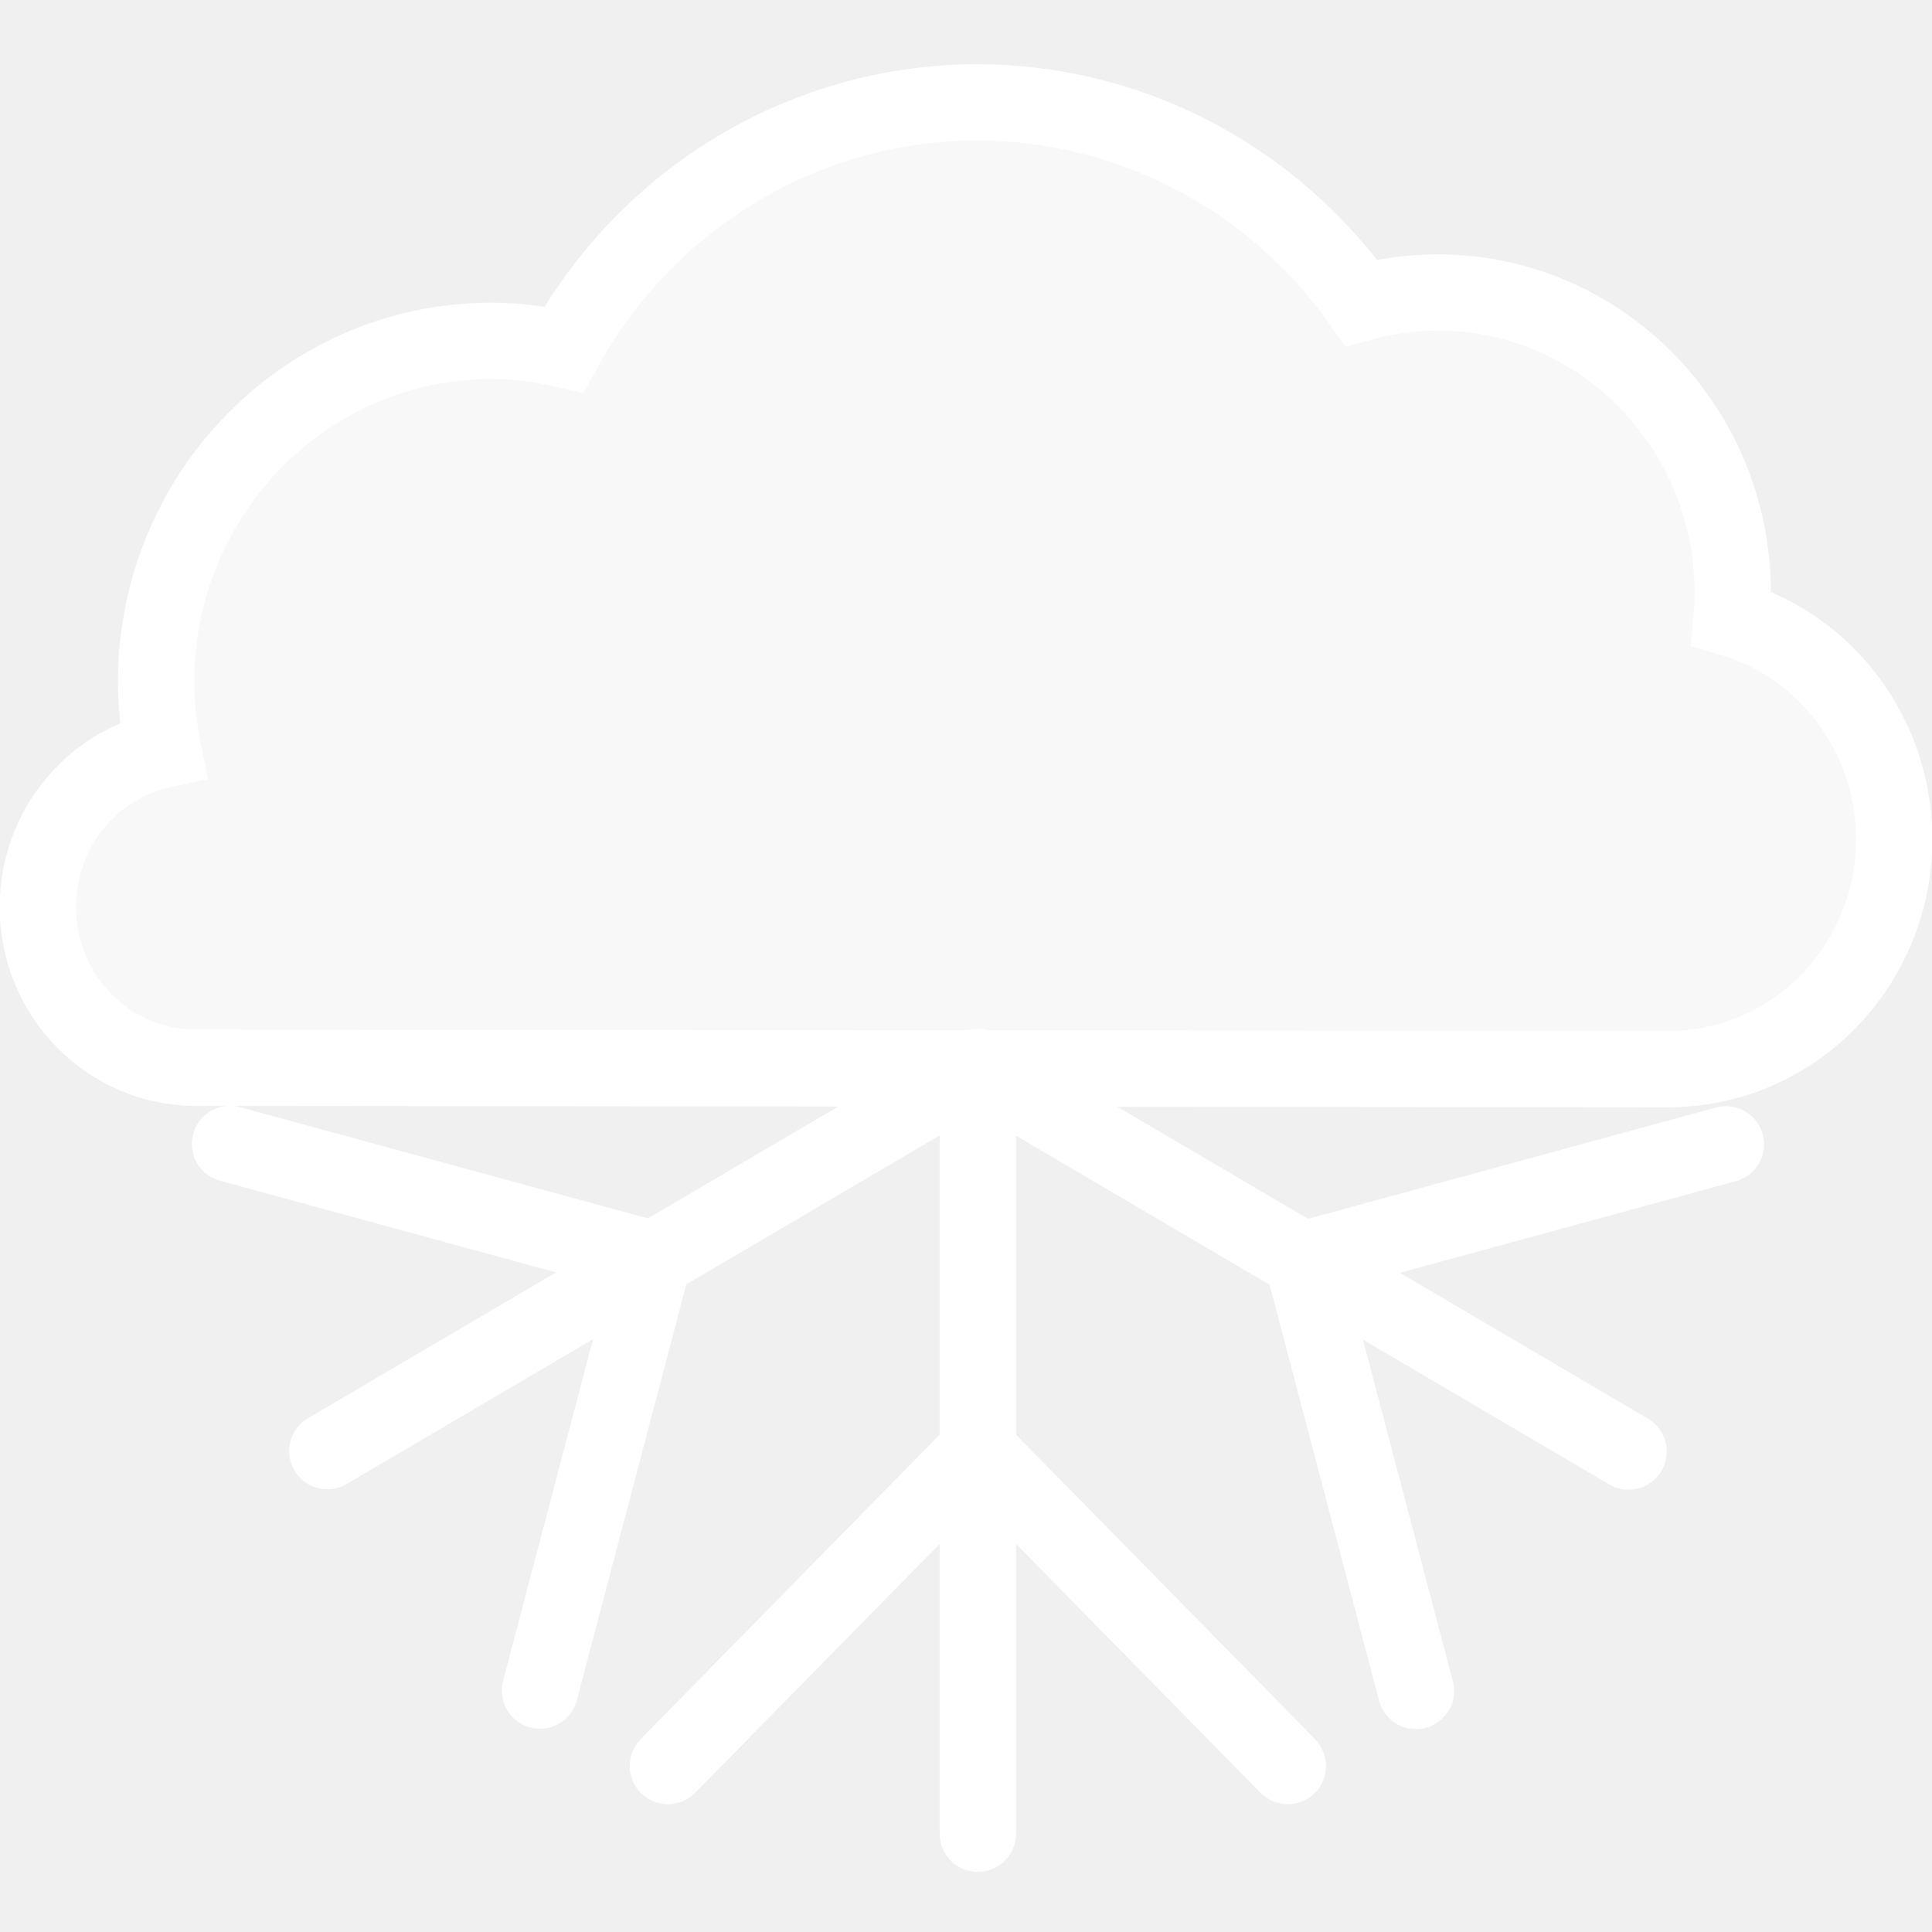
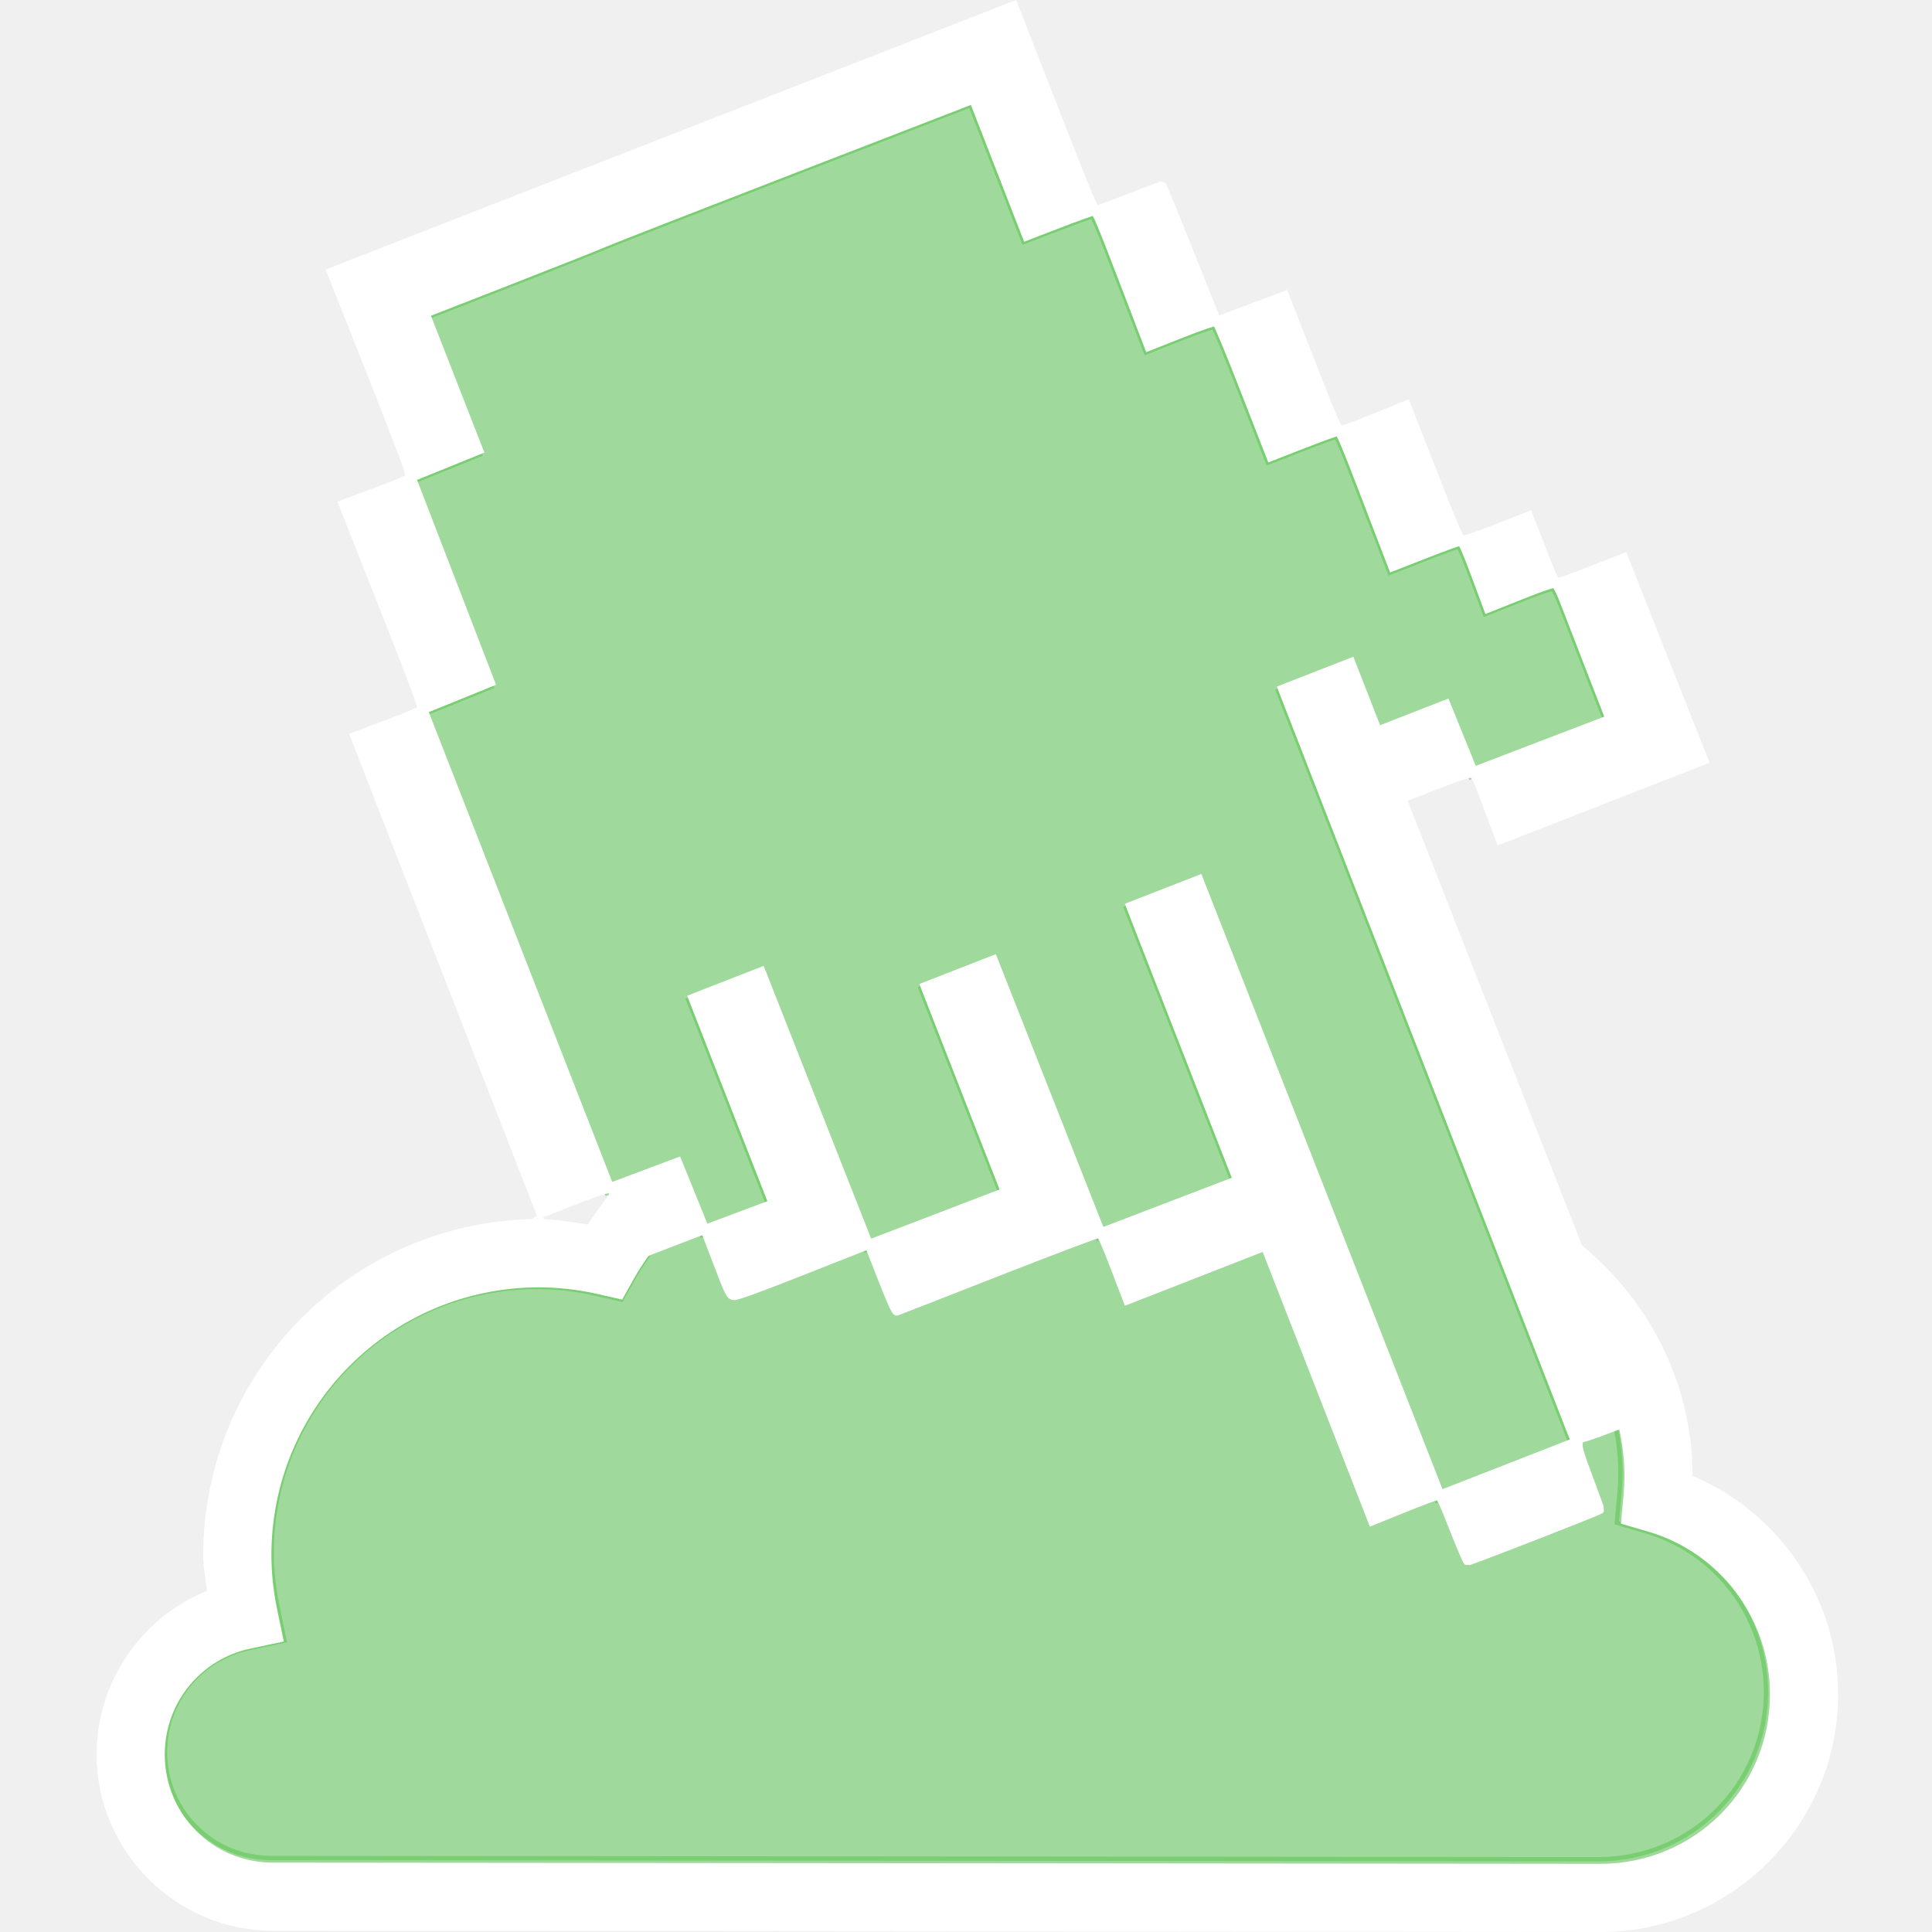
- <svg xmlns="http://www.w3.org/2000/svg" width="500" height="500" viewBox="0 0 500 500" id="svg8166" version="1.1">
-   <defs id="defs8168" />
+ <svg xmlns="http://www.w3.org/2000/svg" width="500" height="500" viewBox="0 0 500 500" id="svg2" version="1.1">
+   <defs id="defs4" />
+   <g id="layer4" style="display:none">
+     <rect style="opacity:1;fill:#000000;fill-opacity:1;stroke:#000000;stroke-width:1.452;stroke-linecap:round;stroke-miterlimit:4;stroke-dasharray:none;stroke-opacity:1" id="rect5239" width="498.548" height="498.548" x="0.726" y="0.726" />
+   </g>
  <g id="layer1" transform="translate(0,-552.3622)" style="display:inline">
-     <path style="display:inline;fill:none;fill-rule:evenodd;stroke:#ffffff;stroke-width:19.747;stroke-linecap:round;stroke-linejoin:miter;stroke-miterlimit:4;stroke-dasharray:none;stroke-opacity:1" d="M 139.743,989.873 169.106,878.303 59.523,848.407" id="path4900" />
-     <path style="display:inline;fill:none;fill-rule:evenodd;stroke:#ffffff;stroke-width:19.747;stroke-linecap:round;stroke-linejoin:miter;stroke-miterlimit:4;stroke-dasharray:none;stroke-opacity:1" d="M 84.717,927.908 253.494,828.697" id="path4898" />
-     <path style="display:inline;fill:none;fill-rule:evenodd;stroke:#ffffff;stroke-width:19.747;stroke-linecap:butt;stroke-linejoin:miter;stroke-miterlimit:4;stroke-dasharray:none;stroke-opacity:1" d="m 333.286,1009.402 -80.22,-81.675 -80.22,81.675" id="path4896" />
-     <path style="display:inline;fill:none;fill-rule:evenodd;stroke:#ffffff;stroke-width:19.747;stroke-linecap:butt;stroke-linejoin:miter;stroke-miterlimit:4;stroke-dasharray:none;stroke-opacity:1" d="m 253.066,1026.938 0,-198.422" id="path4894" />
-     <path style="display:inline;fill:none;fill-rule:evenodd;stroke:#ffffff;stroke-width:19.747;stroke-linecap:round;stroke-linejoin:miter;stroke-miterlimit:4;stroke-dasharray:none;stroke-opacity:1" d="m 446.669,848.513 -109.583,29.895 29.363,111.57" id="path4892" />
-     <path style="display:inline;fill:none;fill-rule:evenodd;stroke:#ffffff;stroke-width:19.747;stroke-linecap:round;stroke-linejoin:miter;stroke-miterlimit:4;stroke-dasharray:none;stroke-opacity:1" d="M 421.475,928.014 252.698,828.803" id="path4890" />
-     <path style="display:inline;fill:none;fill-rule:evenodd;stroke:#ffffff;stroke-width:19.747;stroke-linecap:round;stroke-linejoin:miter;stroke-miterlimit:4;stroke-dasharray:none;stroke-opacity:1" d="m 333.286,1009.402 -80.22,-81.675 -80.22,81.675" id="path4888" />
-     <path style="display:inline;fill:none;fill-rule:evenodd;stroke:#ffffff;stroke-width:19.747;stroke-linecap:round;stroke-linejoin:miter;stroke-miterlimit:4;stroke-dasharray:none;stroke-opacity:1" d="m 253.066,1026.938 0,-198.422" id="path4886" />
-     <path style="display:inline;fill:#ffffff;fill-opacity:0.502;fill-rule:evenodd;stroke:#ffffff;stroke-width:19.747;stroke-linecap:butt;stroke-linejoin:miter;stroke-miterlimit:4;stroke-dasharray:none;stroke-opacity:1" d="m 252.937,578.849 c -44.401,0.025 -85.324,24.473 -107.001,63.927 -6.157,-1.427 -12.449,-2.166 -18.764,-2.203 -47.927,1.5e-4 -86.779,39.559 -86.777,88.355 0.029,5.865 0.632,11.712 1.8,17.455 -18.877,4.075 -32.387,21.032 -32.41,40.678 -0.001,22.994 18.306,41.635 40.89,41.637 l 381.054,0.351 c 32.302,-6.9e-4 58.487,-26.663 58.485,-59.551 -0.02,-26.442 -17.163,-49.704 -42.093,-57.116 0.196,-2.179 0.301,-4.366 0.315,-6.554 0.001,-42.955 -34.201,-77.777 -76.39,-77.776 -6.661,0.01 -13.292,0.91 -19.725,2.672 -23.028,-32.532 -59.998,-51.829 -99.385,-51.875 z" id="path4179-0-7" />
+     <g id="g5331" style="fill:#57c54f;fill-opacity:0.53;stroke:#57c54f;stroke-opacity:0.529" transform="matrix(2.238935,0,0,2.238935,-245.1061,-1176.373)">
+       <path transform="translate(0,552.3622)" id="path5321" d="m 184.371,364.424 c -0.588,0.896 -1.226,1.751 -1.754,2.695 l -1.439,2.572 -2.873,-0.654 c -2.196,-0.5 -4.44,-0.758 -6.691,-0.771 -2.145,8.2e-4 -4.238,0.217 -6.258,0.629 -2.02,0.412 -3.968,1.02 -5.822,1.803 -1.854,0.782 -3.614,1.74 -5.262,2.852 -1.648,1.112 -3.182,2.379 -4.582,3.779 -1.4,1.4 -2.668,2.934 -3.779,4.582 -1.112,1.648 -2.069,3.409 -2.852,5.264 -0.782,1.854 -1.389,3.802 -1.801,5.822 -0.412,2.02 -0.628,4.113 -0.629,6.258 0.011,2.054 0.224,4.102 0.641,6.113 l 0.795,3.84 -3.836,0.814 c -1.451,0.308 -2.796,0.855 -3.998,1.596 -1.202,0.741 -2.259,1.675 -3.137,2.756 -0.877,1.081 -1.575,2.31 -2.053,3.639 -0.478,1.328 -0.736,2.758 -0.738,4.24 l 0,0.004 0,0.002 c 3.6e-4,0.87 0.088,1.717 0.254,2.535 0.166,0.818 0.409,1.607 0.725,2.357 0.63,1.5 1.544,2.847 2.674,3.977 1.13,1.13 2.478,2.042 3.979,2.672 0.75,0.315 1.537,0.561 2.355,0.727 0.818,0.166 1.667,0.252 2.537,0.252 l 0.002,0 153.42,0.139 c 1.359,-3e-4 2.686,-0.138 3.965,-0.398 1.279,-0.26 2.512,-0.642 3.686,-1.137 1.174,-0.494 2.288,-1.1 3.33,-1.803 1.042,-0.703 2.013,-1.503 2.898,-2.389 0.885,-0.885 1.686,-1.856 2.389,-2.898 0.703,-1.042 1.307,-2.156 1.801,-3.33 0.494,-1.174 0.879,-2.408 1.139,-3.688 0.26,-1.279 0.396,-2.604 0.396,-3.963 -8.4e-4,-1.091 -0.092,-2.164 -0.266,-3.213 -0.174,-1.049 -0.429,-2.072 -0.764,-3.062 -0.669,-1.981 -1.648,-3.83 -2.889,-5.482 -1.24,-1.653 -2.742,-3.11 -4.457,-4.307 -0.858,-0.598 -1.77,-1.13 -2.729,-1.59 -0.958,-0.46 -1.963,-0.847 -3.01,-1.152 l -3.113,-0.91 0.295,-3.23 c 0.068,-0.745 0.105,-1.493 0.111,-2.242 -4.7e-4,-1.857 -0.189,-3.668 -0.545,-5.416 -0.012,-0.058 -0.041,-0.11 -0.053,-0.168 l -0.566,0.221 c -2.284,0.892 -3.649,1.344 -3.697,1.223 -0.042,-0.106 -0.141,0.108 -0.221,0.477 -0.124,0.578 0.039,1.163 1.182,4.209 0.73,1.946 1.317,3.564 1.303,3.596 -0.062,0.14 -15.183,6.031 -15.324,5.969 -0.086,-0.038 -0.821,-1.76 -1.633,-3.828 -1.205,-3.065 -1.536,-3.761 -1.793,-3.76 -0.173,9e-4 -1.951,0.664 -3.951,1.473 l -3.637,1.471 -6.193,-15.873 -6.191,-15.875 -7.965,3.109 -7.963,3.109 -1.463,-3.828 c -1.023,-2.677 -1.548,-3.849 -1.742,-3.893 -0.153,-0.034 -5.446,1.964 -11.762,4.439 -6.315,2.476 -11.57,4.531 -11.68,4.564 -0.125,0.039 -0.758,-1.37 -1.715,-3.822 l -1.516,-3.883 -7.562,2.988 c -5.092,2.013 -7.715,2.97 -8.031,2.932 -0.224,-0.027 -0.358,-0.085 -0.609,-0.59 -0.252,-0.505 -0.619,-1.456 -1.312,-3.27 l -1.453,-3.801 -3.93,1.514 -2.637,1.016 z" style="opacity:1;fill:#57c54f;fill-opacity:0.53;fill-rule:nonzero;stroke:#57c54f;stroke-width:1;stroke-linecap:round;stroke-miterlimit:4;stroke-dasharray:none;stroke-opacity:0.529" />
+       <path id="path4970" d="m 221.793,783.97 -20.732,8.023 c -11.403,4.413 -21.236,8.25 -21.85,8.527 -0.613,0.278 -5.533,2.23 -10.934,4.338 l -0.002,0.002 -9.818,3.834 3.088,7.912 3.09,7.912 -3.891,1.58 -3.889,1.578 4.564,11.842 4.566,11.844 -3.889,1.578 -3.889,1.578 10.779,27.611 10.779,27.613 3.928,-1.473 3.926,-1.473 1.578,3.885 1.576,3.887 3.932,-1.475 3.93,-1.475 -4.637,-11.879 -4.639,-11.879 3.959,-1.545 3.957,-1.545 6.211,15.766 6.213,15.766 7.887,-3.021 7.889,-3.02 -4.637,-11.879 -4.637,-11.877 3.957,-1.545 3.957,-1.545 6.213,15.766 6.211,15.768 7.889,-3.021 7.889,-3.021 -6.182,-15.836 -6.184,-15.836 3.959,-1.545 3.957,-1.545 13.938,35.559 13.938,35.559 7.82,-3.055 7.82,-3.053 -16.93,-43.512 -16.93,-43.514 3.957,-1.545 3.957,-1.545 1.547,3.957 1.545,3.959 3.955,-1.543 3.953,-1.545 1.58,3.891 1.578,3.889 7.889,-3.021 7.887,-3.021 -2.268,-5.848 c -1.247,-3.217 -2.595,-6.699 -2.996,-7.738 -0.399,-1.039 -0.858,-1.96 -1.018,-2.049 -0.214,-0.118 -1.283,0.232 -4.053,1.334 l -3.76,1.496 -1.434,-3.863 c -0.838,-2.258 -1.526,-3.883 -1.658,-3.906 -0.123,-0.022 -1.957,0.638 -4.076,1.467 l -3.852,1.508 -3,-7.824 c -2.442,-6.371 -3.054,-7.824 -3.295,-7.822 -0.163,8.6e-4 -1.982,0.66 -4.043,1.465 l -3.746,1.463 -3.025,-7.758 c -1.782,-4.569 -3.127,-7.802 -3.275,-7.867 -0.141,-0.062 -1.914,0.547 -4.029,1.383 l -3.779,1.492 -3.002,-7.832 c -2.383,-6.22 -3.059,-7.834 -3.285,-7.832 -0.156,7.6e-4 -1.979,0.656 -4.053,1.455 l -3.771,1.451 -2.869,-7.375 c -1.577,-4.057 -2.964,-7.615 -3.08,-7.906 l -0.213,-0.527 z" style="opacity:1;fill:#57c54f;fill-opacity:0.53;stroke:#57c54f;stroke-width:1;stroke-linecap:round;stroke-miterlimit:4;stroke-dasharray:none;stroke-opacity:0.529" />
+     </g>
+     <path style="color:#000000;font-style:normal;font-variant:normal;font-weight:normal;font-stretch:normal;font-size:medium;line-height:normal;font-family:sans-serif;text-indent:0;text-align:start;text-decoration:none;text-decoration-line:none;text-decoration-style:solid;text-decoration-color:#000000;letter-spacing:normal;word-spacing:normal;text-transform:none;direction:ltr;block-progression:tb;writing-mode:lr-tb;baseline-shift:baseline;text-anchor:start;white-space:normal;clip-rule:nonzero;display:inline;overflow:visible;visibility:visible;opacity:1;isolation:auto;mix-blend-mode:normal;color-interpolation:sRGB;color-interpolation-filters:linearRGB;solid-color:#000000;solid-opacity:1;fill:#ffffff;fill-opacity:1;fill-rule:evenodd;stroke:none;stroke-width:7.879;stroke-linecap:butt;stroke-linejoin:miter;stroke-miterlimit:4;stroke-dasharray:none;stroke-dashoffset:0;stroke-opacity:1;color-rendering:auto;image-rendering:auto;shape-rendering:auto;text-rendering:auto;enable-background:accumulate" d="m 139.247,868.21 c -0.463,0.159 -0.681,0.359 -0.481,0.446 0.2,0.088 0.58,-0.042 0.844,-0.289 0.291,-0.273 0.149,-0.332 -0.363,-0.157 z" id="path5236" />
+     <path style="color:#000000;font-style:normal;font-variant:normal;font-weight:normal;font-stretch:normal;font-size:medium;line-height:normal;font-family:sans-serif;text-indent:0;text-align:start;text-decoration:none;text-decoration-line:none;text-decoration-style:solid;text-decoration-color:#000000;letter-spacing:normal;word-spacing:normal;text-transform:none;direction:ltr;block-progression:tb;writing-mode:lr-tb;baseline-shift:baseline;text-anchor:start;white-space:normal;clip-rule:nonzero;display:inline;overflow:visible;visibility:visible;opacity:1;isolation:auto;mix-blend-mode:normal;color-interpolation:sRGB;color-interpolation-filters:linearRGB;solid-color:#000000;solid-opacity:1;fill:#ffffff;fill-opacity:1;fill-rule:evenodd;stroke:none;stroke-width:7.879;stroke-linecap:butt;stroke-linejoin:miter;stroke-miterlimit:4;stroke-dasharray:none;stroke-dashoffset:0;stroke-opacity:1;color-rendering:auto;image-rendering:auto;shape-rendering:auto;text-rendering:auto;enable-background:accumulate" d="m 211.261,839.983 -0.354,-0.905 -6.065,-15.388 c -5.878,2.626 -11.496,5.739 -16.871,9.275 l 1.688,4.325 4.828,12.362 c 5.288,-3.732 10.872,-7.004 16.775,-9.669 z" id="path5232" />
+     <path style="color:#000000;font-style:normal;font-variant:normal;font-weight:normal;font-stretch:normal;font-size:medium;line-height:normal;font-family:sans-serif;text-indent:0;text-align:start;text-decoration:none;text-decoration-line:none;text-decoration-style:solid;text-decoration-color:#000000;letter-spacing:normal;word-spacing:normal;text-transform:none;direction:ltr;block-progression:tb;writing-mode:lr-tb;baseline-shift:baseline;text-anchor:start;white-space:normal;clip-rule:nonzero;display:inline;overflow:visible;visibility:visible;opacity:1;isolation:auto;mix-blend-mode:normal;color-interpolation:sRGB;color-interpolation-filters:linearRGB;solid-color:#000000;solid-opacity:1;fill:#ffffff;fill-opacity:1;fill-rule:evenodd;stroke:none;stroke-width:7.879;stroke-linecap:butt;stroke-linejoin:miter;stroke-miterlimit:4;stroke-dasharray:none;stroke-dashoffset:0;stroke-opacity:1;color-rendering:auto;image-rendering:auto;shape-rendering:auto;text-rendering:auto;enable-background:accumulate" d="m 269.56,832.396 -7.347,-18.651 c -3.057,-0.243 -6.105,-0.534 -9.201,-0.538 l -0.009,0 -0.004,0 c -3.769,0.002 -7.472,0.376 -11.177,0.73 l 6.726,17.229 c 1.488,-0.067 2.944,-0.301 4.443,-0.302 l 0,-0.018 0.018,0 c 5.607,0.007 11.112,0.642 16.551,1.548 z" id="path5228" />
+     <path style="color:#000000;font-style:normal;font-variant:normal;font-weight:normal;font-stretch:normal;font-size:medium;line-height:normal;font-family:sans-serif;text-indent:0;text-align:start;text-decoration:none;text-decoration-line:none;text-decoration-style:solid;text-decoration-color:#000000;letter-spacing:normal;word-spacing:normal;text-transform:none;direction:ltr;block-progression:tb;writing-mode:lr-tb;baseline-shift:baseline;text-anchor:start;white-space:normal;clip-rule:nonzero;display:inline;overflow:visible;visibility:visible;opacity:1;isolation:auto;mix-blend-mode:normal;color-interpolation:sRGB;color-interpolation-filters:linearRGB;solid-color:#000000;solid-opacity:1;fill:#ffffff;fill-opacity:1;fill-rule:evenodd;stroke:none;stroke-width:7.879;stroke-linecap:butt;stroke-linejoin:miter;stroke-miterlimit:4;stroke-dasharray:none;stroke-dashoffset:0;stroke-opacity:1;color-rendering:auto;image-rendering:auto;shape-rendering:auto;text-rendering:auto;enable-background:accumulate" d="m 347.936,876.068 -6.459,-16.473 -4.487,-11.448 c -8.502,-8.487 -18.247,-15.472 -28.739,-21.021 l 11.116,28.481 c 5.954,5.142 11.367,10.989 16.066,17.509 l 3.564,4.941 5.886,-1.583 c 0.996,-0.268 2.046,-0.191 3.052,-0.407 z" id="path5224" />
+     <path style="color:#000000;font-style:normal;font-variant:normal;font-weight:normal;font-stretch:normal;font-size:medium;line-height:normal;font-family:sans-serif;text-indent:0;text-align:start;text-decoration:none;text-decoration-line:none;text-decoration-style:solid;text-decoration-color:#000000;letter-spacing:normal;word-spacing:normal;text-transform:none;direction:ltr;block-progression:tb;writing-mode:lr-tb;baseline-shift:baseline;text-anchor:start;white-space:normal;clip-rule:nonzero;display:inline;overflow:visible;visibility:visible;opacity:1;isolation:auto;mix-blend-mode:normal;color-interpolation:sRGB;color-interpolation-filters:linearRGB;solid-color:#000000;solid-opacity:1;fill:#ffffff;fill-opacity:1;fill-rule:evenodd;stroke:none;stroke-width:7.879;stroke-linecap:butt;stroke-linejoin:miter;stroke-miterlimit:4;stroke-dasharray:none;stroke-dashoffset:0;stroke-opacity:1;color-rendering:auto;image-rendering:auto;shape-rendering:auto;text-rendering:auto;enable-background:accumulate" d="m 418.848,921.183 6.577,-2.567 -17.767,-45.33 c -7.496,-5.815 -16.022,-10.193 -25.328,-12.966 l 8.873,22.809 c 13.812,8.291 24.003,21.836 27.646,38.053 z" id="path5220" />
+     <g id="g5335" transform="matrix(2.238935,0,0,2.238935,-245.1061,-1176.373)">
+       <path id="path4275-6" d="m 231.256,784.583 c 3.986,10.211 4.653,11.806 4.935,11.804 0.18,-10e-4 1.94,-0.638 3.913,-1.415 1.972,-0.778 3.635,-1.392 3.695,-1.365 0.06,0.026 1.505,3.553 3.212,7.836 l 3.103,7.789 3.931,-1.474 3.931,-1.474 3.004,7.696 c 2.487,6.371 3.066,7.717 3.363,7.815 0.253,0.084 1.442,-0.323 4.024,-1.377 l 3.666,-1.496 3.019,7.733 c 2.247,5.758 3.101,7.77 3.341,7.875 0.228,0.1 1.408,-0.283 4.049,-1.314 l 3.727,-1.455 1.5,3.841 c 1.298,3.325 1.547,3.841 1.851,3.839 0.193,-10e-4 1.994,-0.643 4.001,-1.427 l 3.65,-1.425 4.631,11.71 4.631,11.71 -11.779,4.598 -11.779,4.598 -1.403,-3.76 c -1.278,-3.426 -1.443,-3.771 -1.851,-3.888 -0.342,-0.097 -1.355,0.225 -4.265,1.356 l -3.818,1.482 13.976,35.655 13.976,35.655 -3.621,1.413 c -2.284,0.892 -3.649,1.342 -3.697,1.221 -0.042,-0.106 -0.141,0.109 -0.221,0.478 -0.124,0.578 0.041,1.163 1.183,4.208 0.73,1.946 1.315,3.564 1.301,3.596 -0.062,0.14 -15.183,6.031 -15.324,5.968 -0.086,-0.038 -0.821,-1.761 -1.633,-3.829 -1.205,-3.065 -1.535,-3.76 -1.792,-3.758 -0.173,9e-4 -1.952,0.664 -3.952,1.473 l -3.637,1.471 -6.193,-15.874 -6.193,-15.874 -7.964,3.11 -7.964,3.11 -1.464,-3.829 c -1.023,-2.677 -1.547,-3.848 -1.742,-3.892 -0.153,-0.034 -5.445,1.963 -11.761,4.439 -6.315,2.476 -11.571,4.531 -11.681,4.564 -0.125,0.039 -0.757,-1.37 -1.714,-3.822 l -1.516,-3.884 -7.561,2.989 c -5.092,2.013 -7.715,2.97 -8.031,2.932 -0.448,-0.054 -0.537,-0.232 -1.923,-3.859 l -1.453,-3.802 -3.928,1.514 -3.928,1.514 -1.476,-3.908 -1.476,-3.908 -0.782,0.173 c -0.43,0.095 -2.039,0.671 -3.576,1.28 -1.537,0.61 -3.019,1.188 -3.295,1.286 l -0.501,0.178 -10.747,-27.569 -10.747,-27.569 3.811,-1.437 c 3.003,-1.132 3.835,-1.511 3.925,-1.782 0.082,-0.248 -1.177,-3.61 -4.488,-11.984 l -4.603,-11.639 3.805,-1.421 c 3.089,-1.154 3.828,-1.488 3.925,-1.782 0.089,-0.269 -1.054,-3.329 -4.483,-11.999 l -4.603,-11.639 39.439,-15.396 39.439,-15.396 4.609,11.806 z m -62.795,19.92 -9.819,3.833 3.089,7.913 3.089,7.913 -3.89,1.579 -3.89,1.579 4.566,11.842 4.566,11.842 -3.888,1.578 -3.888,1.578 10.779,27.612 10.779,27.612 3.927,-1.473 3.927,-1.473 1.577,3.886 1.577,3.886 3.931,-1.474 3.931,-1.474 -4.637,-11.879 -4.637,-11.879 3.957,-1.545 3.957,-1.545 6.212,15.766 6.212,15.766 7.888,-3.021 7.888,-3.021 -4.637,-11.877 -4.637,-11.877 3.957,-1.545 3.957,-1.545 6.212,15.766 6.212,15.766 7.888,-3.021 7.888,-3.021 -6.182,-15.836 -6.182,-15.836 3.958,-1.545 3.958,-1.545 13.938,35.558 13.938,35.558 7.82,-3.053 7.82,-3.053 -16.931,-43.513 -16.931,-43.513 3.958,-1.545 3.958,-1.545 1.545,3.958 1.545,3.958 3.954,-1.544 3.954,-1.544 1.579,3.89 1.579,3.89 7.888,-3.021 7.888,-3.021 -2.268,-5.849 c -1.247,-3.217 -2.596,-6.699 -2.996,-7.737 -0.399,-1.039 -0.859,-1.962 -1.018,-2.05 -0.214,-0.118 -1.281,0.233 -4.051,1.335 l -3.761,1.496 -1.434,-3.864 c -0.838,-2.258 -1.526,-3.881 -1.658,-3.905 -0.123,-0.022 -1.957,0.638 -4.076,1.467 l -3.852,1.508 -2.999,-7.824 c -2.442,-6.371 -3.054,-7.824 -3.295,-7.823 -0.163,8.6e-4 -1.982,0.66 -4.042,1.464 l -3.747,1.463 -3.024,-7.758 c -1.782,-4.569 -3.128,-7.803 -3.276,-7.868 -0.141,-0.062 -1.915,0.547 -4.03,1.383 l -3.779,1.493 -3.001,-7.833 c -2.383,-6.22 -3.059,-7.833 -3.285,-7.831 -0.156,7.6e-4 -1.981,0.655 -4.054,1.455 l -3.77,1.453 -2.87,-7.377 c -1.577,-4.057 -2.964,-7.615 -3.08,-7.906 l -0.213,-0.528 -20.733,8.024 c -11.403,4.413 -21.235,8.251 -21.848,8.528 -0.613,0.278 -5.534,2.23 -10.935,4.338 z m 3.369,108.762 c -0.118,0.11 -0.287,0.169 -0.376,0.129 -0.089,-0.039 0.007,-0.129 0.214,-0.201 0.229,-0.078 0.292,-0.051 0.162,0.071 z" style="fill:#ffffff;fill-opacity:1;stroke:#ffffff;stroke-opacity:1" />
+       <path transform="translate(0,552.3622)" id="path5218" d="m 180.238,357.398 c -0.971,1.277 -1.955,2.543 -2.816,3.916 -1.847,-0.279 -3.688,-0.63 -5.559,-0.641 l -0.01,0 -0.012,0 c -21.425,6e-5 -38.878,17.453 -38.877,38.879 l 0,0.012 0,0.012 c 0.007,1.37 0.277,2.716 0.428,4.076 -7.574,3.069 -12.742,10.493 -12.752,18.887 -5.1e-4,11.22 9.178,20.401 20.398,20.404 l 153.42,0.139 0.002,0 c 15.134,-3e-4 27.487,-12.354 27.486,-27.488 -0.009,-11.118 -6.766,-20.981 -16.826,-25.232 -0.018,-11.113 -5.392,-20.917 -13.57,-27.262 l 7.936,20.246 -2.938,1.146 c 0.429,1.909 0.699,3.876 0.699,5.918 -0.006,0.749 -0.043,1.497 -0.111,2.242 l -0.295,3.23 3.113,0.91 c 8.375,2.445 14.107,10.082 14.113,18.807 -10e-4,10.873 -8.731,19.603 -19.604,19.605 l -153.42,-0.139 -0.002,0 c -6.962,-5e-4 -12.521,-5.559 -12.523,-12.52 0.01,-5.931 4.124,-11 9.926,-12.23 l 3.836,-0.812 -0.795,-3.84 c -0.416,-2.012 -0.63,-4.059 -0.641,-6.113 0.005,-17.158 13.826,-30.982 30.984,-30.988 2.252,0.014 4.496,0.272 6.691,0.771 l 2.873,0.654 1.439,-2.572 c 0.628,-1.122 1.372,-2.149 2.084,-3.203 l -1.838,0.709 -1.475,-3.908 -1.367,-3.615 z m -8.57,3.434 c 0.229,-0.078 0.292,-0.052 0.162,0.07 -0.118,0.11 -0.288,0.168 -0.377,0.129 -0.089,-0.039 0.008,-0.128 0.215,-0.199 z" style="color:#000000;font-style:normal;font-variant:normal;font-weight:normal;font-stretch:normal;font-size:medium;line-height:normal;font-family:sans-serif;text-indent:0;text-align:start;text-decoration:none;text-decoration-line:none;text-decoration-style:solid;text-decoration-color:#000000;letter-spacing:normal;word-spacing:normal;text-transform:none;direction:ltr;block-progression:tb;writing-mode:lr-tb;baseline-shift:baseline;text-anchor:start;white-space:normal;clip-rule:nonzero;display:inline;overflow:visible;visibility:visible;opacity:1;isolation:auto;mix-blend-mode:normal;color-interpolation:sRGB;color-interpolation-filters:linearRGB;solid-color:#000000;solid-opacity:1;fill:#ffffff;fill-opacity:1;fill-rule:evenodd;stroke:none;stroke-width:7.879;stroke-linecap:butt;stroke-linejoin:miter;stroke-miterlimit:4;stroke-dasharray:none;stroke-dashoffset:0;stroke-opacity:1;color-rendering:auto;image-rendering:auto;shape-rendering:auto;text-rendering:auto;enable-background:accumulate" />
+     </g>
+     <path style="color:#000000;font-style:normal;font-variant:normal;font-weight:normal;font-stretch:normal;font-size:medium;line-height:normal;font-family:sans-serif;text-indent:0;text-align:start;text-decoration:none;text-decoration-line:none;text-decoration-style:solid;text-decoration-color:#000000;letter-spacing:normal;word-spacing:normal;text-transform:none;direction:ltr;block-progression:tb;writing-mode:lr-tb;baseline-shift:baseline;text-anchor:start;white-space:normal;clip-rule:nonzero;display:inline;overflow:visible;visibility:visible;opacity:1;isolation:auto;mix-blend-mode:normal;color-interpolation:sRGB;color-interpolation-filters:linearRGB;solid-color:#000000;solid-opacity:1;fill:#ffffff;fill-opacity:1;fill-rule:evenodd;stroke:none;stroke-width:7.879;stroke-linecap:butt;stroke-linejoin:miter;stroke-miterlimit:4;stroke-dasharray:none;stroke-dashoffset:0;stroke-opacity:1;color-rendering:auto;image-rendering:auto;shape-rendering:auto;text-rendering:auto;enable-background:accumulate" d="m 158.436,860.522 3.061,8.094 3.302,8.75 4.115,-1.587 c 3.146,-4.656 6.556,-9.071 10.364,-13.088 l -0.367,-0.901 -3.529,-8.702 -8.79,3.297 -7.093,2.659 c -0.373,0.476 -0.696,0.996 -1.063,1.478 z" id="path4179-0-7-0-9" />
  </g>
</svg>
